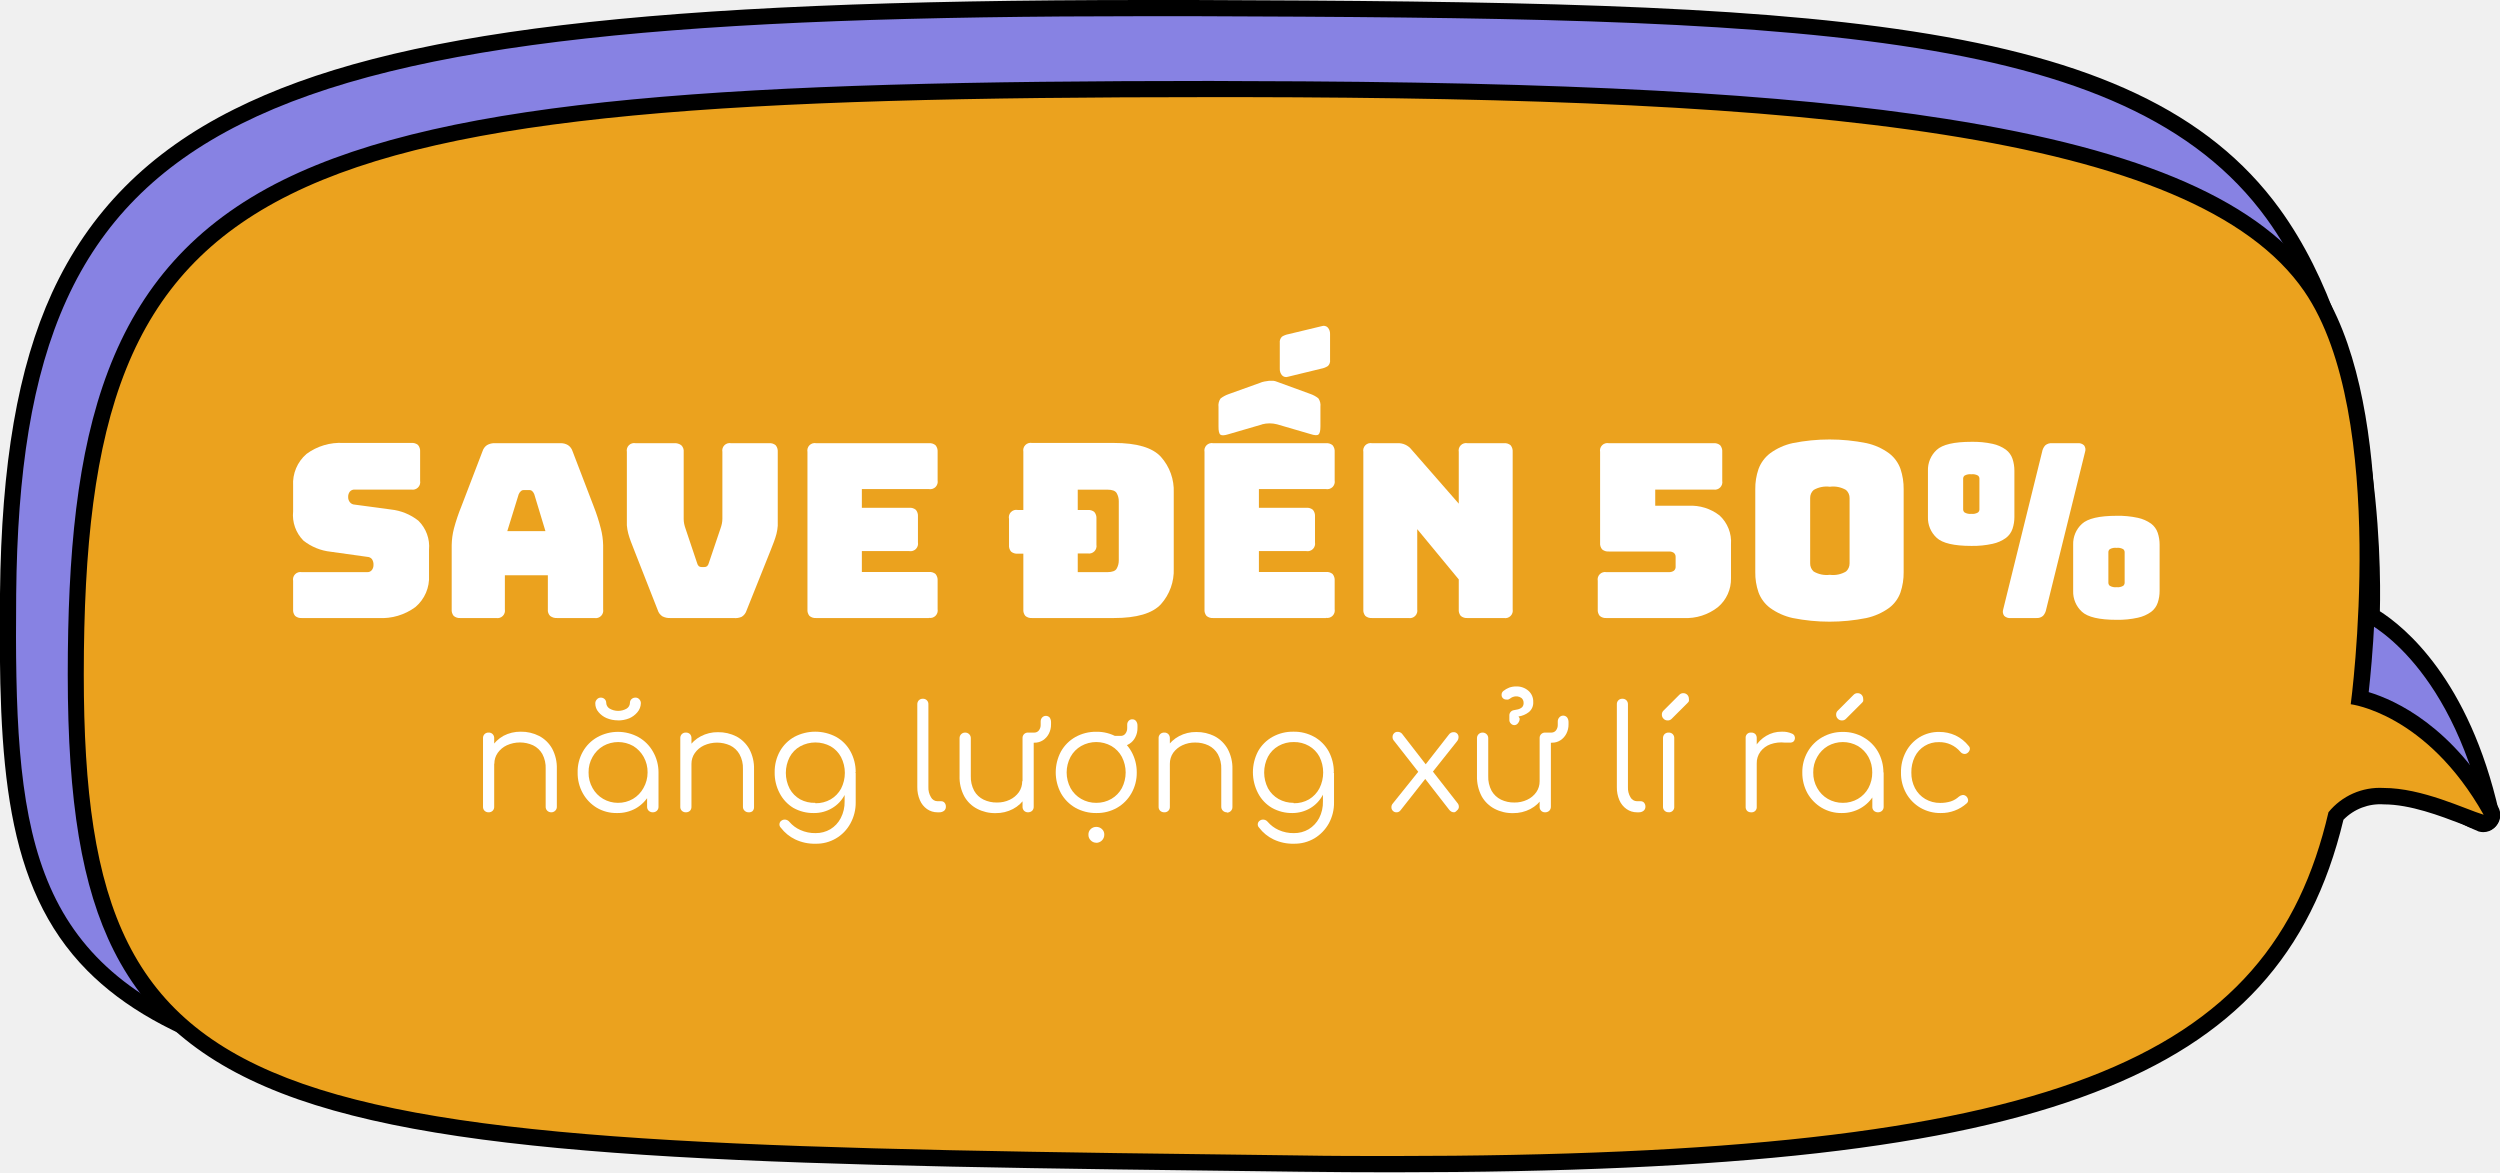
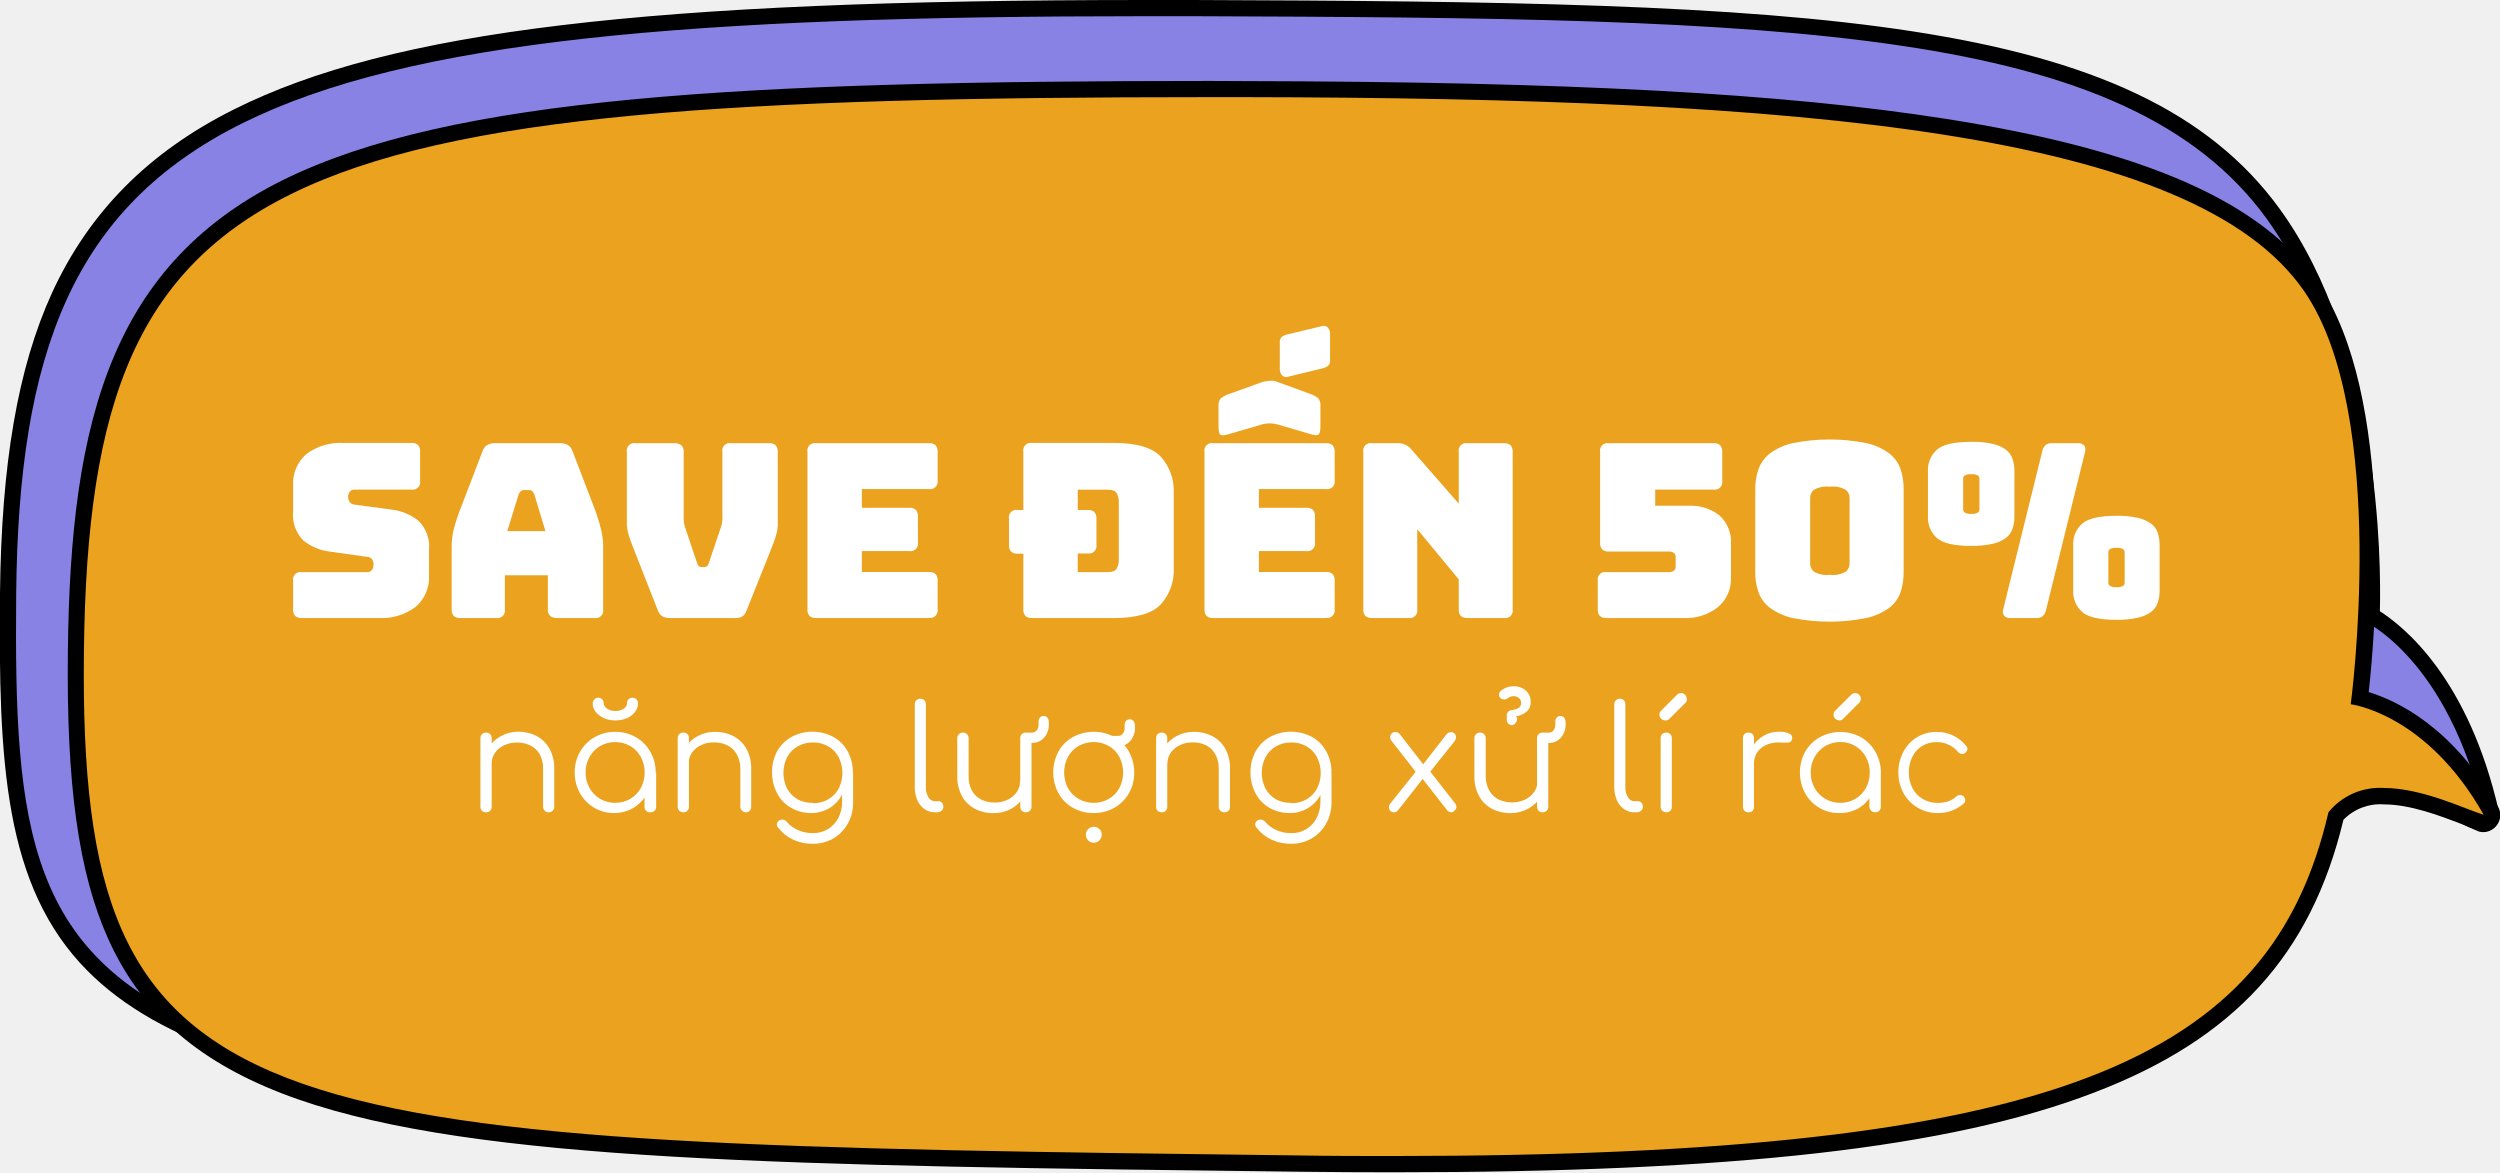
<svg xmlns="http://www.w3.org/2000/svg" viewBox="0 0 308.84 144.82">
  <g id="Layer_2" data-name="Layer 2">
    <g id="bubble_talk" data-name="bubble talk">
      <path d="M188.44,139.55c-115.69,0-159.81-3.07-176.92-20.34C1.48,109.08.84,93.81,1,73.35c.3-31.95,8.51-49,28.35-59C48.65,4.76,80.09,1,141.53,1h5.75c75.81.25,116.18,1.49,133.49,25.37,12.71,17.55,12.34,45,12.17,49.69,2.4,1.34,10.93,7.23,14.88,24.53a1,1,0,0,1-.3,1,1,1,0,0,1-1,.23,28.8,28.8,0,0,1-4.66-2.46c-4-2.34-10-5.88-14.11-5.88a4.13,4.13,0,0,0-3.29,1.29c-3.06,9.9-8,21.17-21.37,29.9-15.31,10-38.66,14.9-71.38,14.92Z" fill="#8782e3" />
      <path d="M141.53,2h5.75C220.92,2.25,262.65,3.09,280,27c13.59,18.75,12,49.69,12,49.69s10.46,4.61,14.92,24.16c-2.81-.84-12.62-8.38-19.06-8.38a5.06,5.06,0,0,0-4.18,1.8c-6.08,19.78-19.37,44.27-91.86,44.31h-3.3C8,138.55,1.49,131.29,2,73.36,2.57,13.65,29.1,2,141.53,2m0-2h0C79.93,0,48.36,3.79,28.93,13.5,18.32,18.8,11,26.22,6.42,36.19,2.2,45.45.17,57.26,0,73.34c-.19,20.71.48,36.17,10.79,46.57,8.93,9,24.66,14.11,52.59,17,28.83,3,70.84,3.62,125,3.62h3.3c32.92,0,56.45-5,71.93-15.08,13.51-8.84,18.59-20.2,21.71-30.23a3.24,3.24,0,0,1,2.4-.8c3.86,0,9.72,3.45,13.6,5.74a27.71,27.71,0,0,0,4.89,2.56,2.24,2.24,0,0,0,.57.08,2,2,0,0,0,1.37-.54,2,2,0,0,0,.58-1.9C305,83.85,297,77.43,294,75.51c.16-6.12.06-32.55-12.38-49.71C264,1.52,223.43.26,147.29,0Z" />
      <path d="M172.08,143.82c-3.68,0-7.55,0-11.51-.07-63.23-.76-101.4-1.22-123.41-8.89C13.8,126.72,9.37,110.48,9.37,83.34c0-17.25,1.63-29,5.3-38.15,4-10,10.64-17.06,20.8-22.08C56,13,91.4,11,149.47,11h4.21c39.84.07,66.55,1.5,86.6,4.66,23.87,3.75,38.67,10.24,45.23,19.81,9.79,14.28,6.71,44.88,6,50.74,2.68.66,10.21,3.37,16.18,14a1,1,0,0,1-.87,1.49,1,1,0,0,1-.29,0c-.59-.18-1.34-.47-2.2-.8-2.56-1-6.43-2.47-9.89-2.47a7.18,7.18,0,0,0-5.87,2.43C281,133,251.54,143.82,172.08,143.82Z" fill="#eba21e" />
      <path d="M149.47,12h4.2c69.4.11,117.45,4.26,131,24,10.53,15.35,5.73,51,5.73,51s9.35,1.11,16.42,13.65c-2.31-.7-7.59-3.31-12.38-3.31a8.17,8.17,0,0,0-6.79,3c-7.13,30.69-33.43,42.47-115.58,42.47-3.73,0-7.56,0-11.51-.07-128-1.54-150.21-2.21-150.21-59.41C10.37,20.22,32.11,12,149.47,12m.08-2h-.08C91.25,10,55.76,12,35,22.22,12.83,33.19,8.37,53.74,8.37,83.34c0,15.75,1.75,26.27,5.69,34.1,4.34,8.63,11.57,14.46,22.77,18.37C59,143.53,97.22,144,160.56,144.75c4,.05,7.84.07,11.53.07,42.08,0,68.81-3,86.64-9.86,17.26-6.6,26.77-17,30.77-33.69a6.35,6.35,0,0,1,5-1.9c3.27,0,7,1.44,9.53,2.4.88.34,1.64.64,2.27.83a2.32,2.32,0,0,0,.58.08,2,2,0,0,0,1.56-.75,2,2,0,0,0,.18-2.23c-5.59-9.92-12.6-13.17-16-14.2.84-7.58,3.3-36.6-6.28-50.57-6.83-10-21.41-16.39-45.91-20.24-20.1-3.17-46.86-4.6-86.75-4.67Z" />
      <path d="M46.77,76.35H37.29a1.15,1.15,0,0,1-.83-.26,1.12,1.12,0,0,1-.25-.82V71.76a.92.92,0,0,1,1.08-1.08h8.07a.68.68,0,0,0,.58-.26,1,1,0,0,0,.2-.61,1.18,1.18,0,0,0-.2-.75.78.78,0,0,0-.58-.27l-4.5-.63a6.55,6.55,0,0,1-3.38-1.38,4.48,4.48,0,0,1-1.27-3.6V60a4.8,4.8,0,0,1,1.65-3.92,7,7,0,0,1,4.56-1.36h8.4a1.12,1.12,0,0,1,.82.25,1.15,1.15,0,0,1,.26.83V59.4a.93.93,0,0,1-1.08,1.08h-7a.73.73,0,0,0-.6.25,1,1,0,0,0-.21.65,1,1,0,0,0,.21.66.8.8,0,0,0,.6.3l4.47.6a6.62,6.62,0,0,1,3.39,1.38A4.46,4.46,0,0,1,53,67.92v3.15A4.77,4.77,0,0,1,51.31,75,7,7,0,0,1,46.77,76.35Z" fill="#fff" />
      <path d="M62.37,75.27a.93.93,0,0,1-1.08,1.08H56.88a1.15,1.15,0,0,1-.83-.26,1.12,1.12,0,0,1-.25-.82V67.35a8.84,8.84,0,0,1,.28-2.07A23,23,0,0,1,57,62.55l2.61-6.81a1.4,1.4,0,0,1,.55-.75,1.8,1.8,0,0,1,1-.24h8.07a1.7,1.7,0,0,1,.94.24,1.41,1.41,0,0,1,.56.75l2.61,6.81a22.7,22.7,0,0,1,.88,2.73,8.91,8.91,0,0,1,.29,2.07v7.92a.93.93,0,0,1-1.08,1.08H68.85a1.31,1.31,0,0,1-.89-.26,1,1,0,0,1-.28-.82v-4.2H62.37Zm1.71-14.22-1.41,4.56h4.71L66,61.05a1.14,1.14,0,0,0-.26-.39.45.45,0,0,0-.31-.12h-.75a.47.47,0,0,0-.32.12A1.14,1.14,0,0,0,64.08,61.05Z" fill="#fff" />
      <path d="M90.63,76.35h-7.8a1.94,1.94,0,0,1-1-.21,1.39,1.39,0,0,1-.58-.78L78.36,68c-.18-.44-.33-.83-.45-1.16s-.22-.64-.3-.94a5.71,5.71,0,0,1-.17-1c0-.33,0-.73,0-1.21V55.83a.92.92,0,0,1,1.08-1.08h4.77a1.31,1.31,0,0,1,.87.25,1,1,0,0,1,.3.83v8.28a3.05,3.05,0,0,0,.06.6,4.34,4.34,0,0,0,.18.63l1.41,4.2a.86.86,0,0,0,.21.4.53.53,0,0,0,.36.11H87a.53.53,0,0,0,.36-.11.86.86,0,0,0,.21-.4L89,65.31a4.34,4.34,0,0,0,.18-.63,3.05,3.05,0,0,0,.06-.6V55.83a.92.92,0,0,1,1.08-1.08H95a1.12,1.12,0,0,1,.82.25,1.15,1.15,0,0,1,.26.83v7.92c0,.48,0,.88,0,1.21a5.71,5.71,0,0,1-.16,1c-.08.3-.18.61-.3.94s-.27.72-.45,1.16l-2.94,7.35a1.4,1.4,0,0,1-.59.78A1.9,1.9,0,0,1,90.63,76.35Z" fill="#fff" />
      <path d="M114.75,76.35H100.83a1.15,1.15,0,0,1-.83-.26,1.12,1.12,0,0,1-.25-.82V55.83a.92.92,0,0,1,1.08-1.08h13.92a1.12,1.12,0,0,1,.82.25,1.15,1.15,0,0,1,.26.83v3.51a.93.93,0,0,1-1.08,1.08h-8.28v2.31h5.85a1.12,1.12,0,0,1,.82.25,1.15,1.15,0,0,1,.26.83V67a.93.93,0,0,1-1.08,1.08h-5.85v2.58h8.28a1.12,1.12,0,0,1,.82.25,1.15,1.15,0,0,1,.26.83v3.51a.93.93,0,0,1-1.08,1.08Z" fill="#fff" />
      <path d="M137.61,76.35H127.5a1.15,1.15,0,0,1-.83-.26,1.12,1.12,0,0,1-.25-.82V68.4h-.69a1.15,1.15,0,0,1-.83-.26,1.12,1.12,0,0,1-.25-.82V64.11A.92.92,0,0,1,125.73,63h.69v-7.2a.92.92,0,0,1,1.08-1.08h10.11q4.23,0,5.8,1.71A6.26,6.26,0,0,1,145,60.87v9.36a6.26,6.26,0,0,1-1.58,4.41Q141.84,76.35,137.61,76.35Zm-4.47-5.67h3.66c.6,0,1-.15,1.15-.44a2,2,0,0,0,.26-1V61.92a2,2,0,0,0-.26-1c-.17-.29-.55-.43-1.15-.43h-3.66V63h1.23a1.12,1.12,0,0,1,.82.25,1.15,1.15,0,0,1,.26.83v3.21a.93.93,0,0,1-1.08,1.08h-1.23Z" fill="#fff" />
      <path d="M163.8,76.35H149.88a1.15,1.15,0,0,1-.83-.26,1.12,1.12,0,0,1-.25-.82V55.83a.92.92,0,0,1,1.08-1.08H163.8a1.12,1.12,0,0,1,.82.25,1.15,1.15,0,0,1,.26.83v3.51a.93.93,0,0,1-1.08,1.08h-8.28v2.31h5.85a1.12,1.12,0,0,1,.82.25,1.15,1.15,0,0,1,.26.83V67a.93.93,0,0,1-1.08,1.08h-5.85v2.58h8.28a1.12,1.12,0,0,1,.82.25,1.15,1.15,0,0,1,.26.83v3.51a.93.93,0,0,1-1.08,1.08Zm-7.92-23.91-4.11,1.2q-.75.24-1,.06t-.24-1V50.28a1.5,1.5,0,0,1,.25-1.05,3.53,3.53,0,0,1,1-.54l3.84-1.38a2.62,2.62,0,0,1,.58-.18l.59-.09a4.12,4.12,0,0,1,.51,0,1.66,1.66,0,0,1,.45.12l4.11,1.5a3.42,3.42,0,0,1,1,.54,1.5,1.5,0,0,1,.26,1.05v2.43q0,.81-.24,1t-1-.06l-4.11-1.2a3.66,3.66,0,0,0-1.86,0Zm7.41-12.15a.7.7,0,0,1,.75.18,1.17,1.17,0,0,1,.27.81v3.18a.88.88,0,0,1-.27.76,2.23,2.23,0,0,1-.81.32l-4.11,1a.7.7,0,0,1-.75-.18,1.17,1.17,0,0,1-.27-.81V42.36a.91.91,0,0,1,.27-.77,2.24,2.24,0,0,1,.81-.31Z" fill="#fff" />
      <path d="M174,76.35h-4.5a1.15,1.15,0,0,1-.83-.26,1.12,1.12,0,0,1-.25-.82V55.83a.92.92,0,0,1,1.08-1.08h3.12a2.09,2.09,0,0,1,1.77.81l5.82,6.66V55.83a.92.92,0,0,1,1.08-1.08h4.5a1.12,1.12,0,0,1,.82.25,1.15,1.15,0,0,1,.26.83V75.27a.93.93,0,0,1-1.08,1.08h-4.5a1.15,1.15,0,0,1-.83-.26,1.12,1.12,0,0,1-.25-.82V71.58l-5.13-6.21v9.9A.93.93,0,0,1,174,76.35Z" fill="#fff" />
      <path d="M208,76.35h-9.54a1.15,1.15,0,0,1-.83-.26,1.12,1.12,0,0,1-.25-.82V71.76a.92.92,0,0,1,1.08-1.08h7.74a1,1,0,0,0,.58-.17A.6.6,0,0,0,207,70V68.82a.62.62,0,0,0-.23-.53,1,1,0,0,0-.58-.16h-7.44a1.15,1.15,0,0,1-.83-.26,1.12,1.12,0,0,1-.25-.82V55.83a.92.92,0,0,1,1.08-1.08h12.93a1.12,1.12,0,0,1,.82.25,1.15,1.15,0,0,1,.26.83V59.4a.93.93,0,0,1-1.08,1.08h-7.2v2h4.11a5.73,5.73,0,0,1,3.84,1.2,4.43,4.43,0,0,1,1.41,3.57v4.17A4.54,4.54,0,0,1,212.23,75,6.34,6.34,0,0,1,208,76.35Z" fill="#fff" />
      <path d="M235.17,70.68a7.58,7.58,0,0,1-.39,2.5,4.12,4.12,0,0,1-1.41,1.92,7.57,7.57,0,0,1-2.81,1.25,23.18,23.18,0,0,1-9.09,0,7.52,7.52,0,0,1-2.8-1.25,4.24,4.24,0,0,1-1.43-1.92,7.33,7.33,0,0,1-.4-2.5V60.45a7.38,7.38,0,0,1,.4-2.51A4.32,4.32,0,0,1,218.67,56a7.36,7.36,0,0,1,2.8-1.26,23.18,23.18,0,0,1,9.09,0A7.41,7.41,0,0,1,233.37,56a4.2,4.2,0,0,1,1.41,1.93,7.64,7.64,0,0,1,.39,2.51ZM223.62,69.6a1.3,1.3,0,0,0,.43,1,3.16,3.16,0,0,0,2,.41,3.12,3.12,0,0,0,2-.41,1.31,1.31,0,0,0,.44-1V61.53a1.3,1.3,0,0,0-.44-1,3.14,3.14,0,0,0-2-.4,3.17,3.17,0,0,0-2,.4,1.29,1.29,0,0,0-.43,1Z" fill="#fff" />
      <path d="M248.85,63.87a4.54,4.54,0,0,1-.23,1.45,2.36,2.36,0,0,1-.82,1.14,4.38,4.38,0,0,1-1.64.72,11.16,11.16,0,0,1-2.62.26q-3.21,0-4.29-1a3.34,3.34,0,0,1-1.08-2.58v-5.7a3.34,3.34,0,0,1,1.08-2.58q1.08-1,4.29-1a11.22,11.22,0,0,1,2.62.25,4.38,4.38,0,0,1,1.64.72,2.36,2.36,0,0,1,.82,1.14,4.61,4.61,0,0,1,.23,1.46Zm-6.33-.93a.49.49,0,0,0,.18.37,1.37,1.37,0,0,0,.84.17,1.3,1.3,0,0,0,.81-.17.49.49,0,0,0,.18-.37V59.1a.48.48,0,0,0-.18-.35,1.32,1.32,0,0,0-.81-.16,1.39,1.39,0,0,0-.84.16.48.48,0,0,0-.18.35Zm4.95,12.33,4.8-19.44a1.62,1.62,0,0,1,.39-.81,1.15,1.15,0,0,1,.84-.27h3.15a1,1,0,0,1,.81.27.88.88,0,0,1,.12.81l-4.8,19.44a1.62,1.62,0,0,1-.39.81,1.15,1.15,0,0,1-.84.27H248.4a1,1,0,0,1-.81-.27A.88.88,0,0,1,247.47,75.27ZM266.79,73a4.54,4.54,0,0,1-.23,1.45,2.36,2.36,0,0,1-.82,1.14,4.38,4.38,0,0,1-1.64.72,11.16,11.16,0,0,1-2.62.26q-3.21,0-4.29-1A3.34,3.34,0,0,1,256.11,73v-5.7a3.34,3.34,0,0,1,1.08-2.58q1.08-1,4.29-1a11.22,11.22,0,0,1,2.62.25,4.38,4.38,0,0,1,1.64.72,2.36,2.36,0,0,1,.82,1.14,4.61,4.61,0,0,1,.23,1.46ZM260.46,72a.49.49,0,0,0,.18.37,1.37,1.37,0,0,0,.84.17,1.3,1.3,0,0,0,.81-.17.49.49,0,0,0,.18-.37V68.19a.48.48,0,0,0-.18-.35,1.32,1.32,0,0,0-.81-.16,1.39,1.39,0,0,0-.84.16.48.48,0,0,0-.18.35Z" fill="#fff" />
-       <path d="M60.37,100.35a.69.69,0,0,1-.51-.19.66.66,0,0,1-.19-.5V91.2a.67.67,0,0,1,.19-.51.66.66,0,0,1,.51-.19.64.64,0,0,1,.49.19.67.67,0,0,1,.19.51v8.46a.66.66,0,0,1-.19.5A.68.68,0,0,1,60.37,100.35Zm7.74,0a.71.71,0,0,1-.51-.2.67.67,0,0,1-.19-.49V95A3.59,3.59,0,0,0,67,93.15a2.66,2.66,0,0,0-1.15-1.08,3.92,3.92,0,0,0-3.24,0,2.86,2.86,0,0,0-1.12.93,2.3,2.3,0,0,0-.42,1.35h-1a4,4,0,0,1,.61-2A4.23,4.23,0,0,1,62.2,90.9a4.47,4.47,0,0,1,2.13-.51,4.85,4.85,0,0,1,2.28.53,3.94,3.94,0,0,1,1.6,1.56,5,5,0,0,1,.58,2.5v4.68a.64.64,0,0,1-.2.49A.66.66,0,0,1,68.11,100.35Z" fill="#fff" />
-       <path d="M76.19,100.44a4.72,4.72,0,0,1-2.48-.66A4.82,4.82,0,0,1,72,98a5.09,5.09,0,0,1-.64-2.56A5,5,0,0,1,72,92.86a4.66,4.66,0,0,1,1.79-1.79,5.26,5.26,0,0,1,5.1,0,4.71,4.71,0,0,1,1.78,1.79,5.1,5.1,0,0,1,.68,2.57l-.56.43a4.48,4.48,0,0,1-2.24,4A4.6,4.6,0,0,1,76.19,100.44Zm.14-1.26a3.65,3.65,0,0,0,1.87-.49,3.54,3.54,0,0,0,1.29-1.34A3.85,3.85,0,0,0,80,95.43a3.8,3.8,0,0,0-.48-1.92,3.64,3.64,0,0,0-1.29-1.35,3.78,3.78,0,0,0-3.72,0,3.61,3.61,0,0,0-1.31,1.35,3.71,3.71,0,0,0-.49,1.92,3.76,3.76,0,0,0,.49,1.92,3.51,3.51,0,0,0,1.31,1.34A3.63,3.63,0,0,0,76.33,99.18Zm0-10.19a3.57,3.57,0,0,1-1.4-.28,2.66,2.66,0,0,1-1-.75,1.6,1.6,0,0,1-.39-1.06.68.68,0,0,1,.2-.5.61.61,0,0,1,.48-.22.67.67,0,0,1,.47.18.62.62,0,0,1,.2.47.85.85,0,0,0,.41.7,2.1,2.1,0,0,0,2.13,0,.85.85,0,0,0,.39-.7.62.62,0,0,1,.2-.47.69.69,0,0,1,.49-.18.59.59,0,0,1,.47.21.67.67,0,0,1,.19.49A1.78,1.78,0,0,1,78.73,88a2.7,2.7,0,0,1-1,.74A3.65,3.65,0,0,1,76.32,89Zm4.32,11.36a.73.73,0,0,1-.51-.19.67.67,0,0,1-.2-.5V96.58l.35-1.42,1.06.27v4.23a.67.67,0,0,1-.2.5A.72.72,0,0,1,80.64,100.35Z" fill="#fff" />
-       <path d="M84.74,100.35a.69.69,0,0,1-.51-.19.66.66,0,0,1-.19-.5V91.2a.67.67,0,0,1,.19-.51.66.66,0,0,1,.51-.19.68.68,0,0,1,.5.19.71.71,0,0,1,.18.51v8.46a.7.7,0,0,1-.18.5A.72.72,0,0,1,84.74,100.35Zm7.74,0a.69.69,0,0,1-.5-.2.64.64,0,0,1-.2-.49V95a3.49,3.49,0,0,0-.43-1.83,2.66,2.66,0,0,0-1.15-1.08,3.92,3.92,0,0,0-3.24,0,2.86,2.86,0,0,0-1.12.93,2.3,2.3,0,0,0-.42,1.35h-1a3.88,3.88,0,0,1,.62-2,4.08,4.08,0,0,1,1.53-1.41,4.4,4.4,0,0,1,2.12-.51,4.92,4.92,0,0,1,2.29.53,4,4,0,0,1,1.59,1.56,5,5,0,0,1,.58,2.5v4.68a.67.67,0,0,1-.19.49A.7.7,0,0,1,92.48,100.35Z" fill="#fff" />
-       <path d="M100.56,100.44A5,5,0,0,1,98,99.8,4.6,4.6,0,0,1,96.32,98a5.33,5.33,0,0,1-.62-2.59,5.21,5.21,0,0,1,.65-2.61,4.66,4.66,0,0,1,1.78-1.77,5.52,5.52,0,0,1,5.16,0,4.54,4.54,0,0,1,1.76,1.77,5.32,5.32,0,0,1,.66,2.61l-.81.43a4.94,4.94,0,0,1-.56,2.37,4.07,4.07,0,0,1-1.54,1.62A4.28,4.28,0,0,1,100.56,100.44Zm.18,3.79a5.51,5.51,0,0,1-2.5-.53,4.85,4.85,0,0,1-1.78-1.45.56.56,0,0,1,.09-.88.68.68,0,0,1,.52-.11.75.75,0,0,1,.45.27,3.8,3.8,0,0,0,1.34,1,4.39,4.39,0,0,0,1.9.39,3.51,3.51,0,0,0,1.82-.48,3.46,3.46,0,0,0,1.28-1.37,4.28,4.28,0,0,0,.48-2.07V96.31l.52-1,.85.16V99.1a5.27,5.27,0,0,1-.65,2.62,4.77,4.77,0,0,1-4.32,2.51Zm0-5a3.68,3.68,0,0,0,1.88-.48,3.45,3.45,0,0,0,1.28-1.32,4.28,4.28,0,0,0,0-3.9,3.35,3.35,0,0,0-1.28-1.33,3.94,3.94,0,0,0-3.77,0,3.27,3.27,0,0,0-1.3,1.33,4.28,4.28,0,0,0,0,3.9,3.37,3.37,0,0,0,1.3,1.32A3.69,3.69,0,0,0,100.71,99.18Z" fill="#fff" />
-       <path d="M115.81,100.35a2.24,2.24,0,0,1-1.29-.4,2.55,2.55,0,0,1-.88-1.1,3.93,3.93,0,0,1-.32-1.62V87a.68.68,0,0,1,.19-.49.66.66,0,0,1,.5-.19.65.65,0,0,1,.68.68V97.23a2.26,2.26,0,0,0,.32,1.26.91.91,0,0,0,.8.49h.45a.53.53,0,0,1,.43.19.71.71,0,0,1,.16.49.62.62,0,0,1-.22.5.93.93,0,0,1-.59.19Z" fill="#fff" />
-       <path d="M123,100.45a4.74,4.74,0,0,1-2.28-.53,3.85,3.85,0,0,1-1.6-1.55,5,5,0,0,1-.58-2.51V91.18a.68.68,0,0,1,.68-.68.69.69,0,0,1,.51.2.66.66,0,0,1,.2.48v4.68a3.61,3.61,0,0,0,.42,1.84,2.66,2.66,0,0,0,1.15,1.08,3.67,3.67,0,0,0,1.65.36,3.57,3.57,0,0,0,1.59-.34,2.9,2.9,0,0,0,1.13-.94,2.32,2.32,0,0,0,.41-1.35h1a4,4,0,0,1-2.14,3.43A4.47,4.47,0,0,1,123,100.45Zm4-.1a.68.68,0,0,1-.49-.19.69.69,0,0,1-.19-.52V91.18a.65.65,0,0,1,.68-.68.7.7,0,0,1,.51.19.64.64,0,0,1,.19.49v8.46a.69.69,0,0,1-.19.52A.75.75,0,0,1,127,100.35Zm0-8.57V90.5h.79a.7.7,0,0,0,.55-.27,1.09,1.09,0,0,0,.22-.72v-.38a.72.72,0,0,1,.17-.48.63.63,0,0,1,.95,0,1,1,0,0,1,.16.56v.27a2.45,2.45,0,0,1-.27,1.16,2.12,2.12,0,0,1-.73.81,1.89,1.89,0,0,1-1.05.3Z" fill="#fff" />
-       <path d="M135.43,100.44a5.15,5.15,0,0,1-2.58-.65A4.75,4.75,0,0,1,131.07,98a5.47,5.47,0,0,1,0-5.17,4.68,4.68,0,0,1,1.78-1.78,5.15,5.15,0,0,1,2.58-.65,5,5,0,0,1,2.56.65,4.66,4.66,0,0,1,1.77,1.78,5.17,5.17,0,0,1,.67,2.59,5.05,5.05,0,0,1-.66,2.58A4.75,4.75,0,0,1,138,99.79,5,5,0,0,1,135.43,100.44Zm0-1.26a3.67,3.67,0,0,0,1.87-.49,3.44,3.44,0,0,0,1.29-1.33,4.2,4.2,0,0,0,0-3.86,3.4,3.4,0,0,0-1.29-1.34,3.81,3.81,0,0,0-3.74,0,3.44,3.44,0,0,0-1.31,1.34,4.12,4.12,0,0,0,0,3.86,3.49,3.49,0,0,0,1.31,1.33A3.65,3.65,0,0,0,135.43,99.18Zm0,4.93a.94.94,0,0,1-.68-.29.93.93,0,0,1-.29-.7.91.91,0,0,1,.29-.71,1,1,0,0,1,.7-.26,1,1,0,0,1,.67.26.89.89,0,0,1,.3.71,1,1,0,0,1-1,1Zm2.25-11.92V90.91h.79a.69.69,0,0,0,.55-.27,1.09,1.09,0,0,0,.23-.72v-.37a.68.68,0,0,1,.17-.49.57.57,0,0,1,.46-.2.55.55,0,0,1,.48.24.92.92,0,0,1,.16.55v.27a2.42,2.42,0,0,1-.27,1.16,2,2,0,0,1-.73.81,1.85,1.85,0,0,1-1.05.3Z" fill="#fff" />
-       <path d="M143.83,100.35a.73.73,0,0,1-.51-.19.66.66,0,0,1-.19-.5V91.2a.67.67,0,0,1,.19-.51.69.69,0,0,1,.51-.19.66.66,0,0,1,.5.19.71.71,0,0,1,.19.51v8.46a.65.65,0,0,1-.69.69Zm7.74,0a.68.68,0,0,1-.7-.69V95a3.59,3.59,0,0,0-.42-1.83,2.72,2.72,0,0,0-1.15-1.08,3.7,3.7,0,0,0-1.65-.36,3.57,3.57,0,0,0-1.59.34,2.89,2.89,0,0,0-1.13.93,2.36,2.36,0,0,0-.41,1.35h-1a3.78,3.78,0,0,1,.61-2,4.08,4.08,0,0,1,1.53-1.41,4.4,4.4,0,0,1,2.12-.51,4.89,4.89,0,0,1,2.29.53,4,4,0,0,1,1.59,1.56,5,5,0,0,1,.59,2.5v4.68a.68.68,0,0,1-.69.69Z" fill="#fff" />
-       <path d="M159.66,100.44a5,5,0,0,1-2.53-.64A4.51,4.51,0,0,1,155.42,98a5.6,5.6,0,0,1,0-5.2,4.66,4.66,0,0,1,1.78-1.77,5.14,5.14,0,0,1,2.58-.64,5.09,5.09,0,0,1,2.58.64,4.63,4.63,0,0,1,1.77,1.77,5.43,5.43,0,0,1,.65,2.61l-.81.43a4.83,4.83,0,0,1-.56,2.37,4.12,4.12,0,0,1-1.53,1.62A4.33,4.33,0,0,1,159.66,100.44Zm.17,3.79a5.54,5.54,0,0,1-2.5-.53,4.85,4.85,0,0,1-1.78-1.45.56.56,0,0,1,.09-.88.68.68,0,0,1,.52-.11.75.75,0,0,1,.45.27,3.89,3.89,0,0,0,1.34,1,4.39,4.39,0,0,0,1.9.39,3.51,3.51,0,0,0,1.82-.48,3.55,3.55,0,0,0,1.29-1.37,4.27,4.27,0,0,0,.47-2.07V96.31l.53-1,.84.16V99.1a5.27,5.27,0,0,1-.64,2.62,5,5,0,0,1-1.77,1.84A4.84,4.84,0,0,1,159.83,104.23Zm0-5a3.65,3.65,0,0,0,1.88-.48A3.48,3.48,0,0,0,163,97.38a4.36,4.36,0,0,0,0-3.9,3.37,3.37,0,0,0-1.29-1.33,3.65,3.65,0,0,0-1.88-.48,3.69,3.69,0,0,0-1.89.48,3.33,3.33,0,0,0-1.3,1.33,4.28,4.28,0,0,0,0,3.9,3.43,3.43,0,0,0,1.3,1.32A3.69,3.69,0,0,0,159.8,99.18Z" fill="#fff" />
-       <path d="M172.52,100.35a.58.58,0,0,1-.45-.18.6.6,0,0,1-.18-.44.67.67,0,0,1,.18-.48l3.32-4.14.77,1-3.15,4A.59.59,0,0,1,172.52,100.35Zm7.13,0a.72.72,0,0,1-.35-.08A.88.88,0,0,1,179,100l-3.11-4-.54-.47-3.13-4a.67.67,0,0,1-.19-.49.64.64,0,0,1,.17-.44.57.57,0,0,1,.47-.19.7.7,0,0,1,.52.22l3,3.87.49.39,3.35,4.29a.69.69,0,0,1,.19.54.57.57,0,0,1-.22.39A.64.64,0,0,1,179.65,100.35Zm-2.91-4.68-.89-.9,3.12-4a.73.73,0,0,1,.28-.25.67.67,0,0,1,.31-.07.57.57,0,0,1,.47.19.59.59,0,0,1,.15.45.79.79,0,0,1-.19.49Z" fill="#fff" />
-       <path d="M186.92,100.45a4.74,4.74,0,0,1-2.28-.53,3.91,3.91,0,0,1-1.6-1.55,5.12,5.12,0,0,1-.58-2.51V91.18a.68.68,0,0,1,.68-.68.69.69,0,0,1,.51.2.66.66,0,0,1,.2.48v4.68a3.61,3.61,0,0,0,.42,1.84,2.72,2.72,0,0,0,1.15,1.08,3.7,3.7,0,0,0,1.65.36,3.57,3.57,0,0,0,1.59-.34,2.83,2.83,0,0,0,1.13-.94,2.32,2.32,0,0,0,.41-1.35h1a4,4,0,0,1-2.14,3.43A4.47,4.47,0,0,1,186.92,100.45Zm.18-10.87a.58.58,0,0,1-.45-.19.6.6,0,0,1-.19-.46v-.5a.65.65,0,0,1,.57-.7l.45-.09a1.18,1.18,0,0,0,.56-.28.72.72,0,0,0,.18-.51.78.78,0,0,0-.26-.62,1.12,1.12,0,0,0-1.07-.13,1.31,1.31,0,0,0-.36.21,1,1,0,0,1-.21.11.69.69,0,0,1-.24,0,.57.57,0,0,1-.41-.16.54.54,0,0,1-.17-.42.58.58,0,0,1,.22-.48,2.82,2.82,0,0,1,.73-.42,2.52,2.52,0,0,1,.85-.14,2.19,2.19,0,0,1,1.51.53,1.75,1.75,0,0,1,.6,1.38,1.5,1.5,0,0,1-.54,1.26,2.68,2.68,0,0,1-1.28.54l.14.23a.8.8,0,0,1-.19.58A.56.56,0,0,1,187.1,89.58Zm3.78,10.77a.65.65,0,0,1-.68-.71V91.18a.64.64,0,0,1,.19-.49.66.66,0,0,1,.49-.19.69.69,0,0,1,.51.19.65.65,0,0,1,.2.49v8.46a.7.7,0,0,1-.2.52A.73.73,0,0,1,190.88,100.35Zm0-8.57V90.5h.79a.7.7,0,0,0,.55-.27,1.09,1.09,0,0,0,.22-.72v-.38a.72.72,0,0,1,.17-.48.63.63,0,0,1,1,0,1,1,0,0,1,.16.56v.27a2.45,2.45,0,0,1-.27,1.16,2.12,2.12,0,0,1-.73.81,1.87,1.87,0,0,1-1.05.3Z" fill="#fff" />
-       <path d="M202.22,100.35a2.21,2.21,0,0,1-1.28-.4,2.57,2.57,0,0,1-.89-1.1,3.94,3.94,0,0,1-.31-1.62V87a.65.65,0,0,1,.68-.68.66.66,0,0,1,.5.19.68.68,0,0,1,.19.49V97.23a2.26,2.26,0,0,0,.31,1.26.93.93,0,0,0,.8.49h.45a.55.55,0,0,1,.44.19.76.76,0,0,1,.16.49.63.63,0,0,1-.23.5.9.9,0,0,1-.58.19Z" fill="#fff" />
-       <path d="M206,89a.65.65,0,0,1-.49-.21.67.67,0,0,1-.21-.5.65.65,0,0,1,.16-.46l2-2a.66.66,0,0,1,.48-.2.68.68,0,0,1,.51.21.72.72,0,0,1,.19.51.78.78,0,0,1,0,.26.51.51,0,0,1-.15.21l-2,2A.64.64,0,0,1,206,89Zm.15,11.34a.66.66,0,0,1-.71-.71V91.2a.71.71,0,0,1,.19-.51.69.69,0,0,1,.52-.19.66.66,0,0,1,.49.19.67.67,0,0,1,.19.51v8.44a.65.65,0,0,1-.68.71Z" fill="#fff" />
-       <path d="M216.33,100.35a.68.68,0,0,1-.5-.18.69.69,0,0,1-.18-.51V91.18a.62.62,0,0,1,.68-.68.69.69,0,0,1,.51.18.68.68,0,0,1,.18.5v8.48a.63.63,0,0,1-.69.69Zm-.1-6.07a4.2,4.2,0,0,1,.58-2,3.91,3.91,0,0,1,1.39-1.38,3.63,3.63,0,0,1,1.9-.51,2.8,2.8,0,0,1,1.28.24.57.57,0,0,1,.34.68.53.53,0,0,1-.25.36.76.76,0,0,1-.41.07l-.55,0a4,4,0,0,0-1.79.2,2.69,2.69,0,0,0-1.24.91,2.35,2.35,0,0,0-.46,1.46Z" fill="#fff" />
-       <path d="M227.51,100.44a4.72,4.72,0,0,1-2.48-.66A4.9,4.9,0,0,1,223.29,98a5.2,5.2,0,0,1-.64-2.56,5,5,0,0,1,.66-2.57,4.8,4.8,0,0,1,1.79-1.79,5,5,0,0,1,2.56-.66,4.91,4.91,0,0,1,2.54.66A4.8,4.8,0,0,1,232,92.86a5.2,5.2,0,0,1,.67,2.57l-.56.43a4.54,4.54,0,0,1-.6,2.33,4.45,4.45,0,0,1-1.64,1.64A4.6,4.6,0,0,1,227.51,100.44Zm.15-1.26a3.64,3.64,0,0,0,1.86-.49,3.49,3.49,0,0,0,1.3-1.34,4,4,0,0,0,.47-1.92,3.9,3.9,0,0,0-.47-1.92,3.59,3.59,0,0,0-1.3-1.35,3.78,3.78,0,0,0-3.72,0,3.61,3.61,0,0,0-1.31,1.35,3.71,3.71,0,0,0-.49,1.92,3.76,3.76,0,0,0,.49,1.92,3.51,3.51,0,0,0,1.31,1.34A3.66,3.66,0,0,0,227.66,99.18ZM227.53,89a.65.65,0,0,1-.49-.21.67.67,0,0,1-.21-.5.65.65,0,0,1,.16-.46l2-2a.66.66,0,0,1,.48-.2.68.68,0,0,1,.51.21.72.72,0,0,1,.19.51.78.78,0,0,1,0,.26.51.51,0,0,1-.15.21l-2,2A.64.64,0,0,1,227.53,89ZM232,100.35a.75.75,0,0,1-.51-.19.66.66,0,0,1-.19-.5V96.58l.34-1.42,1.06.27v4.23a.67.67,0,0,1-.2.5A.72.72,0,0,1,232,100.35Z" fill="#fff" />
-       <path d="M239.75,100.44a4.87,4.87,0,0,1-2.53-.66A4.82,4.82,0,0,1,235.48,98a5.09,5.09,0,0,1-.64-2.56,5.28,5.28,0,0,1,.61-2.57,4.65,4.65,0,0,1,1.67-1.79,4.56,4.56,0,0,1,2.45-.66,4.74,4.74,0,0,1,2,.43,4.58,4.58,0,0,1,1.63,1.3.48.48,0,0,1,.14.46.76.76,0,0,1-.3.42.56.56,0,0,1-.45.1.73.73,0,0,1-.42-.26,3.36,3.36,0,0,0-2.63-1.19,3.22,3.22,0,0,0-3,1.82,4.29,4.29,0,0,0-.42,1.94,4.07,4.07,0,0,0,.45,1.93,3.36,3.36,0,0,0,1.26,1.33,3.57,3.57,0,0,0,1.85.49A4.37,4.37,0,0,0,241,99a2.78,2.78,0,0,0,1-.59.89.89,0,0,1,.46-.2.61.61,0,0,1,.43.15.72.72,0,0,1,.24.45.48.48,0,0,1-.17.43A4.7,4.7,0,0,1,239.75,100.44Z" fill="#fff" />
+       <path d="M60.05,100.35a.73.73,0,0,1-.51-.19.66.66,0,0,1-.19-.5V91.2a.67.67,0,0,1,.19-.51.69.69,0,0,1,.51-.19.66.66,0,0,1,.5.19.71.71,0,0,1,.19.51v8.46a.65.65,0,0,1-.69.69Zm7.74,0a.68.68,0,0,1-.7-.69V95a3.59,3.59,0,0,0-.42-1.83,2.72,2.72,0,0,0-1.15-1.08,3.7,3.7,0,0,0-1.65-.36,3.57,3.57,0,0,0-1.59.34,2.89,2.89,0,0,0-1.13.93,2.29,2.29,0,0,0-.41,1.35h-1a3.78,3.78,0,0,1,.61-2,4.08,4.08,0,0,1,1.53-1.41A4.4,4.4,0,0,1,64,90.39a4.89,4.89,0,0,1,2.29.53,4,4,0,0,1,1.59,1.56,5,5,0,0,1,.59,2.5v4.68a.68.68,0,0,1-.2.49A.66.66,0,0,1,67.79,100.35Z" fill="#fff" />
+       <path d="M75.87,100.44a4.72,4.72,0,0,1-2.48-.66A4.9,4.9,0,0,1,71.65,98,5.2,5.2,0,0,1,71,95.43a5,5,0,0,1,.66-2.57,4.8,4.8,0,0,1,1.79-1.79A5,5,0,0,1,76,90.41a4.94,4.94,0,0,1,2.55.66,4.78,4.78,0,0,1,1.78,1.79A5.1,5.1,0,0,1,81,95.43l-.56.43a4.54,4.54,0,0,1-.6,2.33,4.45,4.45,0,0,1-1.64,1.64A4.6,4.6,0,0,1,75.87,100.44ZM76,99.18a3.64,3.64,0,0,0,1.86-.49,3.49,3.49,0,0,0,1.3-1.34,4,4,0,0,0,.48-1.92,3.91,3.91,0,0,0-.48-1.92,3.59,3.59,0,0,0-1.3-1.35,3.78,3.78,0,0,0-3.72,0,3.61,3.61,0,0,0-1.31,1.35,3.81,3.81,0,0,0-.49,1.92,3.86,3.86,0,0,0,.49,1.92,3.51,3.51,0,0,0,1.31,1.34A3.66,3.66,0,0,0,76,99.18ZM76,89a3.52,3.52,0,0,1-1.39-.28,2.78,2.78,0,0,1-1-.75,1.6,1.6,0,0,1-.39-1.06.72.72,0,0,1,.2-.5.61.61,0,0,1,.49-.22.65.65,0,0,1,.46.18.59.59,0,0,1,.2.47.84.84,0,0,0,.42.7,1.77,1.77,0,0,0,1,.29,1.8,1.8,0,0,0,1.08-.29.86.86,0,0,0,.4-.7.61.61,0,0,1,.19-.47.72.72,0,0,1,.49-.18.63.63,0,0,1,.48.21.71.71,0,0,1,.19.49A1.79,1.79,0,0,1,78.41,88a2.59,2.59,0,0,1-1,.74A3.7,3.7,0,0,1,76,89Zm4.32,11.36a.72.72,0,0,1-.5-.19.63.63,0,0,1-.2-.5V96.58L80,95.16l1.06.27v4.23a.63.63,0,0,1-.2.5A.72.72,0,0,1,80.32,100.35Z" fill="#fff" />
+       <path d="M84.42,100.35a.73.73,0,0,1-.51-.19.7.7,0,0,1-.19-.5V91.2a.71.71,0,0,1,.19-.51.69.69,0,0,1,.51-.19.66.66,0,0,1,.5.19.67.67,0,0,1,.19.51v8.46a.66.66,0,0,1-.19.5A.7.7,0,0,1,84.42,100.35Zm7.74,0a.68.68,0,0,1-.7-.69V95A3.59,3.59,0,0,0,91,93.15a2.72,2.72,0,0,0-1.15-1.08,3.7,3.7,0,0,0-1.65-.36,3.57,3.57,0,0,0-1.59.34,2.89,2.89,0,0,0-1.13.93,2.36,2.36,0,0,0-.41,1.35h-1a3.87,3.87,0,0,1,.61-2,4.08,4.08,0,0,1,1.53-1.41,4.43,4.43,0,0,1,2.12-.51,4.86,4.86,0,0,1,2.29.53,4,4,0,0,1,1.59,1.56,5,5,0,0,1,.59,2.5v4.68a.68.68,0,0,1-.2.49A.66.66,0,0,1,92.16,100.35Z" fill="#fff" />
+       <path d="M100.25,100.44a5,5,0,0,1-2.52-.64A4.46,4.46,0,0,1,96,98a5.68,5.68,0,0,1,0-5.2,4.68,4.68,0,0,1,1.79-1.77,5.5,5.5,0,0,1,5.15,0,4.63,4.63,0,0,1,1.77,1.77,5.43,5.43,0,0,1,.65,2.61l-.81.43a4.93,4.93,0,0,1-.55,2.37,4.21,4.21,0,0,1-1.54,1.62A4.31,4.31,0,0,1,100.25,100.44Zm.18,3.79a5.55,5.55,0,0,1-2.51-.53,4.85,4.85,0,0,1-1.78-1.45.57.57,0,0,1-.17-.46.6.6,0,0,1,.26-.42.68.68,0,0,1,.52-.11.69.69,0,0,1,.45.27,3.84,3.84,0,0,0,1.35,1,4.31,4.31,0,0,0,1.89.39,3.48,3.48,0,0,0,1.82-.48,3.55,3.55,0,0,0,1.29-1.37,4.28,4.28,0,0,0,.48-2.07V96.31l.52-1,.84.16V99.1a5.27,5.27,0,0,1-.64,2.62,4.89,4.89,0,0,1-1.77,1.84A4.81,4.81,0,0,1,100.43,104.23Zm0-5a3.63,3.63,0,0,0,1.88-.48,3.41,3.41,0,0,0,1.29-1.32,4.28,4.28,0,0,0,0-3.9,3.31,3.31,0,0,0-1.29-1.33,3.63,3.63,0,0,0-1.88-.48,3.69,3.69,0,0,0-1.89.48,3.39,3.39,0,0,0-1.3,1.33,4.36,4.36,0,0,0,0,3.9,3.51,3.51,0,0,0,1.3,1.32A3.69,3.69,0,0,0,100.39,99.18Z" fill="#fff" />
+       <path d="M115.49,100.35a2.24,2.24,0,0,1-1.29-.4,2.63,2.63,0,0,1-.88-1.1,3.94,3.94,0,0,1-.31-1.62V87a.65.65,0,0,1,.68-.68.66.66,0,0,1,.5.19.68.68,0,0,1,.19.49V97.23a2.26,2.26,0,0,0,.31,1.26.93.93,0,0,0,.8.49h.45a.51.51,0,0,1,.43.19.71.71,0,0,1,.17.49.63.63,0,0,1-.23.5.9.9,0,0,1-.58.19Z" fill="#fff" />
+       <path d="M122.73,100.45a4.78,4.78,0,0,1-2.29-.53,3.89,3.89,0,0,1-1.59-1.55,5,5,0,0,1-.59-2.51V91.18a.66.66,0,0,1,.2-.48.71.71,0,0,1,1,0,.66.66,0,0,1,.2.48v4.68a3.61,3.61,0,0,0,.42,1.84,2.72,2.72,0,0,0,1.15,1.08,3.7,3.7,0,0,0,1.65.36,3.57,3.57,0,0,0,1.59-.34,2.83,2.83,0,0,0,1.13-.94,2.25,2.25,0,0,0,.41-1.35h1a4,4,0,0,1-2.14,3.43A4.4,4.4,0,0,1,122.73,100.45Zm4-.1a.7.7,0,0,1-.5-.19.74.74,0,0,1-.19-.52V91.18a.68.68,0,0,1,.19-.49.66.66,0,0,1,.5-.19.68.68,0,0,1,.5.19.65.65,0,0,1,.2.49v8.46a.7.7,0,0,1-.2.52A.72.72,0,0,1,126.69,100.35Zm0-8.57V90.5h.79a.69.69,0,0,0,.55-.27,1.09,1.09,0,0,0,.23-.72v-.38a.67.67,0,0,1,.17-.48.54.54,0,0,1,.46-.2.56.56,0,0,1,.48.23,1,1,0,0,1,.16.56v.27a2.45,2.45,0,0,1-.27,1.16,2.12,2.12,0,0,1-.73.81,1.85,1.85,0,0,1-1,.3Z" fill="#fff" />
+       <path d="M135.11,100.44a5.09,5.09,0,0,1-2.57-.65A4.68,4.68,0,0,1,130.76,98a5.47,5.47,0,0,1,0-5.17,4.61,4.61,0,0,1,1.78-1.78,5.41,5.41,0,0,1,5.14,0,4.66,4.66,0,0,1,1.77,1.78,5.39,5.39,0,0,1,.67,2.59,5.05,5.05,0,0,1-.66,2.58,4.83,4.83,0,0,1-1.78,1.78A5.09,5.09,0,0,1,135.11,100.44Zm0-1.26a3.65,3.65,0,0,0,1.87-.49,3.39,3.39,0,0,0,1.3-1.33,4.2,4.2,0,0,0,0-3.86,3.35,3.35,0,0,0-1.3-1.34,3.81,3.81,0,0,0-3.74,0,3.51,3.51,0,0,0-1.31,1.34,4.2,4.2,0,0,0,0,3.86,3.56,3.56,0,0,0,1.31,1.33A3.67,3.67,0,0,0,135.11,99.18Zm0,4.93a.94.94,0,0,1-.68-.29,1,1,0,0,1-.29-.7.89.89,0,0,1,.3-.71,1,1,0,0,1,1.37,0,.88.88,0,0,1,.29.71,1,1,0,0,1-.28.7A1,1,0,0,1,135.09,104.11Zm2.25-11.92V90.91h.8a.68.68,0,0,0,.54-.27,1.09,1.09,0,0,0,.23-.72v-.37a.73.73,0,0,1,.17-.49.58.58,0,0,1,.46-.2.55.55,0,0,1,.49.24,1,1,0,0,1,.16.55v.27a2.42,2.42,0,0,1-.27,1.16,2.05,2.05,0,0,1-.73.81,1.89,1.89,0,0,1-1.05.3Z" fill="#fff" />
+       <path d="M143.52,100.35a.74.74,0,0,1-.52-.19.7.7,0,0,1-.18-.5V91.2a.71.71,0,0,1,.18-.51.69.69,0,0,1,.52-.19.64.64,0,0,1,.49.19.67.67,0,0,1,.19.51v8.46a.66.66,0,0,1-.19.5A.68.68,0,0,1,143.52,100.35Zm7.74,0a.71.71,0,0,1-.51-.2.67.67,0,0,1-.19-.49V95a3.59,3.59,0,0,0-.43-1.83A2.66,2.66,0,0,0,149,92.07a3.67,3.67,0,0,0-1.65-.36,3.57,3.57,0,0,0-1.59.34,3,3,0,0,0-1.13.93,2.36,2.36,0,0,0-.41,1.35h-1a4,4,0,0,1,.61-2,4.23,4.23,0,0,1,1.53-1.41,4.47,4.47,0,0,1,2.13-.51,4.85,4.85,0,0,1,2.28.53,3.94,3.94,0,0,1,1.6,1.56,5,5,0,0,1,.58,2.5v4.68a.64.64,0,0,1-.2.49A.66.66,0,0,1,151.26,100.35Z" fill="#fff" />
+       <path d="M159.34,100.44a5,5,0,0,1-2.52-.64A4.53,4.53,0,0,1,155.1,98a5.33,5.33,0,0,1-.62-2.59,5.21,5.21,0,0,1,.65-2.61,4.59,4.59,0,0,1,1.78-1.77,5.52,5.52,0,0,1,5.16,0,4.6,4.6,0,0,1,1.76,1.77,5.32,5.32,0,0,1,.66,2.61l-.81.43a4.94,4.94,0,0,1-.56,2.37,4.14,4.14,0,0,1-1.54,1.62A4.28,4.28,0,0,1,159.34,100.44Zm.18,3.79a5.51,5.51,0,0,1-2.5-.53,4.77,4.77,0,0,1-1.78-1.45.58.58,0,0,1-.18-.46.6.6,0,0,1,.26-.42.71.71,0,0,1,.53-.11.75.75,0,0,1,.45.27,3.8,3.8,0,0,0,1.34,1,4.36,4.36,0,0,0,1.9.39,3.39,3.39,0,0,0,3.1-1.85,4.28,4.28,0,0,0,.48-2.07V96.31l.52-1,.85.16V99.1a5.27,5.27,0,0,1-.65,2.62,4.8,4.8,0,0,1-4.32,2.51Zm0-5a3.63,3.63,0,0,0,1.88-.48,3.41,3.41,0,0,0,1.29-1.32,4.28,4.28,0,0,0,0-3.9,3.31,3.31,0,0,0-1.29-1.33,3.63,3.63,0,0,0-1.88-.48,3.74,3.74,0,0,0-1.89.48,3.31,3.31,0,0,0-1.29,1.33,4.28,4.28,0,0,0,0,3.9,3.41,3.41,0,0,0,1.29,1.32A3.74,3.74,0,0,0,159.48,99.18Z" fill="#fff" />
+       <path d="M172.21,100.35a.6.6,0,0,1-.46-.18.7.7,0,0,1-.18-.44.69.69,0,0,1,.19-.48l3.31-4.14.77,1-3.14,4A.6.6,0,0,1,172.21,100.35Zm7.13,0a.7.7,0,0,1-.35-.08.79.79,0,0,1-.28-.25l-3.12-4-.54-.47-3.13-4a.76.76,0,0,1-.19-.49.69.69,0,0,1,.17-.44.58.58,0,0,1,.47-.19.69.69,0,0,1,.52.22l3,3.87.48.39,3.35,4.29a.71.71,0,0,1,.2.54.58.58,0,0,1-.23.39A.59.59,0,0,1,179.34,100.35Zm-2.92-4.68-.88-.9,3.11-4a.8.8,0,0,1,.28-.25.71.71,0,0,1,.32-.07.55.55,0,0,1,.46.19.64.64,0,0,1,.16.45.86.86,0,0,1-.19.49Z" fill="#fff" />
+       <path d="M186.61,100.45a4.78,4.78,0,0,1-2.29-.53,3.89,3.89,0,0,1-1.59-1.55,5,5,0,0,1-.59-2.51V91.18a.66.66,0,0,1,.2-.48.71.71,0,0,1,1,0,.66.66,0,0,1,.2.48v4.68A3.61,3.61,0,0,0,184,97.7a2.74,2.74,0,0,0,1.16,1.08,3.92,3.92,0,0,0,3.24,0,2.87,2.87,0,0,0,1.12-.94,2.25,2.25,0,0,0,.41-1.35h1a4,4,0,0,1-.62,2,4,4,0,0,1-1.52,1.4A4.4,4.4,0,0,1,186.61,100.45Zm.18-10.87a.62.62,0,0,1-.46-.19.6.6,0,0,1-.19-.46v-.5a.65.65,0,0,1,.58-.7l.45-.09a1.14,1.14,0,0,0,.55-.28.73.73,0,0,0,.19-.51.75.75,0,0,0-.27-.62A1,1,0,0,0,187,86a1,1,0,0,0-.43.08,1.31,1.31,0,0,0-.36.21l-.2.11a.7.7,0,0,1-.25,0,.55.55,0,0,1-.4-.16.51.51,0,0,1-.17-.42.6.6,0,0,1,.21-.48,2.82,2.82,0,0,1,.73-.42,2.58,2.58,0,0,1,.86-.14,2.15,2.15,0,0,1,1.5.53,1.75,1.75,0,0,1,.6,1.38,1.5,1.5,0,0,1-.54,1.26,2.64,2.64,0,0,1-1.28.54l.15.23a.8.8,0,0,1-.19.58A.58.58,0,0,1,186.79,89.58Zm3.78,10.77a.7.7,0,0,1-.5-.19.74.74,0,0,1-.19-.52V91.18a.68.68,0,0,1,.19-.49.66.66,0,0,1,.5-.19.68.68,0,0,1,.5.19.65.65,0,0,1,.2.49v8.46a.7.7,0,0,1-.2.52A.72.72,0,0,1,190.57,100.35Zm0-8.57V90.5h.79a.69.69,0,0,0,.55-.27,1.09,1.09,0,0,0,.23-.72v-.38a.67.67,0,0,1,.17-.48.54.54,0,0,1,.46-.2.56.56,0,0,1,.48.23,1,1,0,0,1,.16.56v.27a2.45,2.45,0,0,1-.27,1.16,2.18,2.18,0,0,1-.72.81,1.9,1.9,0,0,1-1.06.3Z" fill="#fff" />
+       <path d="M201.91,100.35a2.24,2.24,0,0,1-1.29-.4,2.55,2.55,0,0,1-.88-1.1,3.93,3.93,0,0,1-.32-1.62V87a.68.68,0,0,1,.19-.49.66.66,0,0,1,.5-.19.65.65,0,0,1,.68.68V97.23a2.26,2.26,0,0,0,.32,1.26.91.91,0,0,0,.8.49h.45a.53.53,0,0,1,.43.19.71.71,0,0,1,.16.49.62.62,0,0,1-.22.5.93.93,0,0,1-.59.19Z" fill="#fff" />
+       <path d="M205.71,89a.72.72,0,0,1-.71-.71.65.65,0,0,1,.17-.46l2-2a.7.7,0,0,1,1,0,.73.73,0,0,1,.2.51.8.8,0,0,1,0,.26.51.51,0,0,1-.15.21l-2,2A.62.62,0,0,1,205.71,89Zm.14,11.34a.66.66,0,0,1-.7-.71V91.2a.67.67,0,0,1,.19-.51.66.66,0,0,1,.51-.19.68.68,0,0,1,.5.19.71.71,0,0,1,.18.51v8.44a.73.73,0,0,1-.18.52A.72.72,0,0,1,205.85,100.35Z" fill="#fff" />
+       <path d="M216,100.35a.67.67,0,0,1-.5-.18.69.69,0,0,1-.18-.51V91.18a.68.68,0,0,1,.18-.5.78.78,0,0,1,1,0,.68.68,0,0,1,.18.5v8.48a.69.69,0,0,1-.18.51A.67.67,0,0,1,216,100.35Zm-.11-6.07a4.21,4.21,0,0,1,.59-2,3.8,3.8,0,0,1,1.38-1.38,3.66,3.66,0,0,1,1.9-.51,2.78,2.78,0,0,1,1.28.24.56.56,0,0,1,.34.68.55.55,0,0,1-.24.36.79.79,0,0,1-.42.07l-.54,0a4,4,0,0,0-1.79.2,2.72,2.72,0,0,0-1.25.91,2.42,2.42,0,0,0-.46,1.46Z" fill="#fff" />
+       <path d="M227.2,100.44A4.72,4.72,0,0,1,223,98a5.42,5.42,0,0,1,0-5.13,4.76,4.76,0,0,1,1.8-1.79,5.26,5.26,0,0,1,5.1,0,4.78,4.78,0,0,1,1.78,1.79,5.21,5.21,0,0,1,.68,2.57l-.56.43a4.54,4.54,0,0,1-2.24,4A4.62,4.62,0,0,1,227.2,100.44Zm.14-1.26a3.58,3.58,0,0,0,1.86-.49,3.49,3.49,0,0,0,1.3-1.34,3.85,3.85,0,0,0,.48-1.92,3.8,3.8,0,0,0-.48-1.92,3.59,3.59,0,0,0-1.3-1.35,3.49,3.49,0,0,0-1.86-.49,3.53,3.53,0,0,0-1.85.49,3.72,3.72,0,0,0-1.32,1.35,3.8,3.8,0,0,0-.48,1.92,3.85,3.85,0,0,0,.48,1.92,3.6,3.6,0,0,0,3.17,1.83ZM227.22,89a.72.72,0,0,1-.71-.71.65.65,0,0,1,.17-.46l2-2a.7.7,0,0,1,1,0,.73.73,0,0,1,.2.51.8.8,0,0,1-.05.26.51.51,0,0,1-.15.21l-2,2A.62.62,0,0,1,227.22,89Zm4.42,11.34a.72.72,0,0,1-.5-.19.67.67,0,0,1-.2-.5V96.58l.34-1.42,1.07.27v4.23a.67.67,0,0,1-.2.5A.73.73,0,0,1,231.64,100.35Z" fill="#fff" />
+       <path d="M239.44,100.44A4.78,4.78,0,0,1,235.16,98a5.2,5.2,0,0,1-.64-2.56,5.28,5.28,0,0,1,.62-2.57,4.53,4.53,0,0,1,4.12-2.45,4.69,4.69,0,0,1,2,.43,4.58,4.58,0,0,1,1.63,1.3.51.51,0,0,1,.15.46.73.73,0,0,1-.31.42.53.53,0,0,1-.44.1.73.73,0,0,1-.42-.26,3.38,3.38,0,0,0-2.63-1.19,3.22,3.22,0,0,0-3,1.82,4.17,4.17,0,0,0-.43,1.94,4.07,4.07,0,0,0,.45,1.93,3.36,3.36,0,0,0,1.26,1.33,3.58,3.58,0,0,0,1.86.49,4.3,4.3,0,0,0,1.28-.19,2.9,2.9,0,0,0,1-.59.83.83,0,0,1,.45-.2.6.6,0,0,1,.43.15.63.63,0,0,1,.24.45.46.46,0,0,1-.17.43A4.67,4.67,0,0,1,239.44,100.44Z" fill="#fff" />
    </g>
  </g>
</svg>
